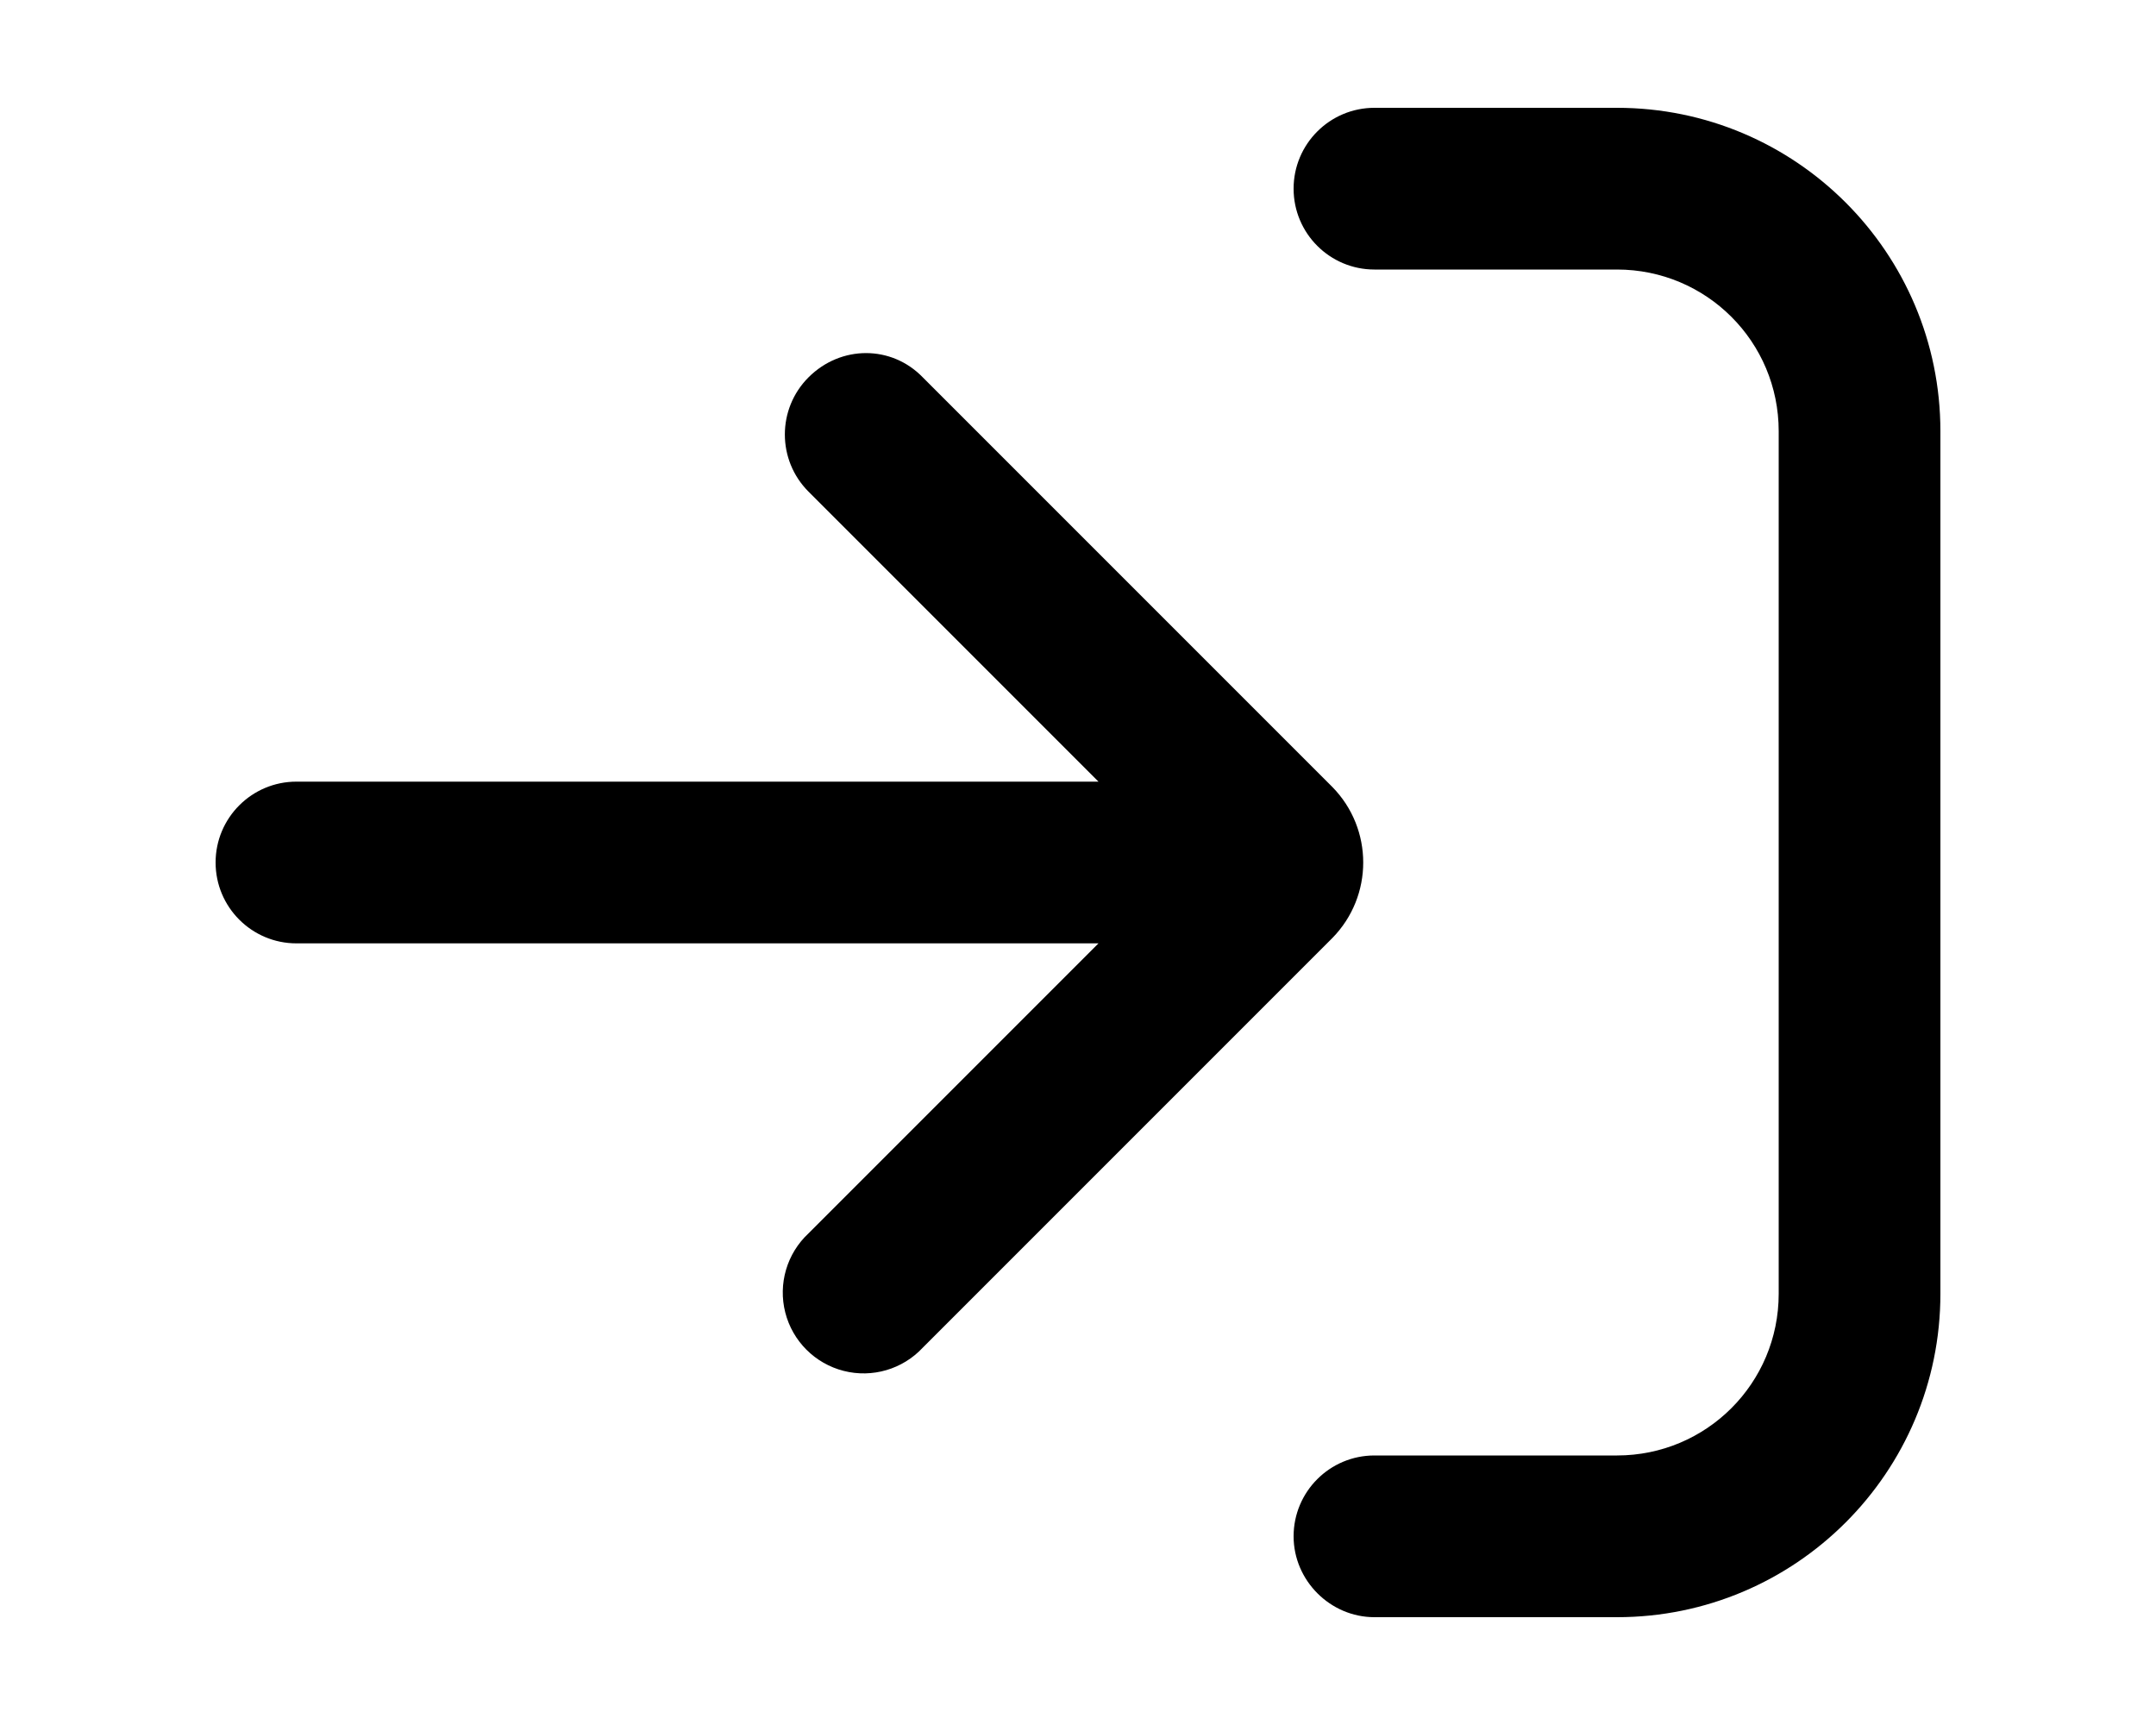
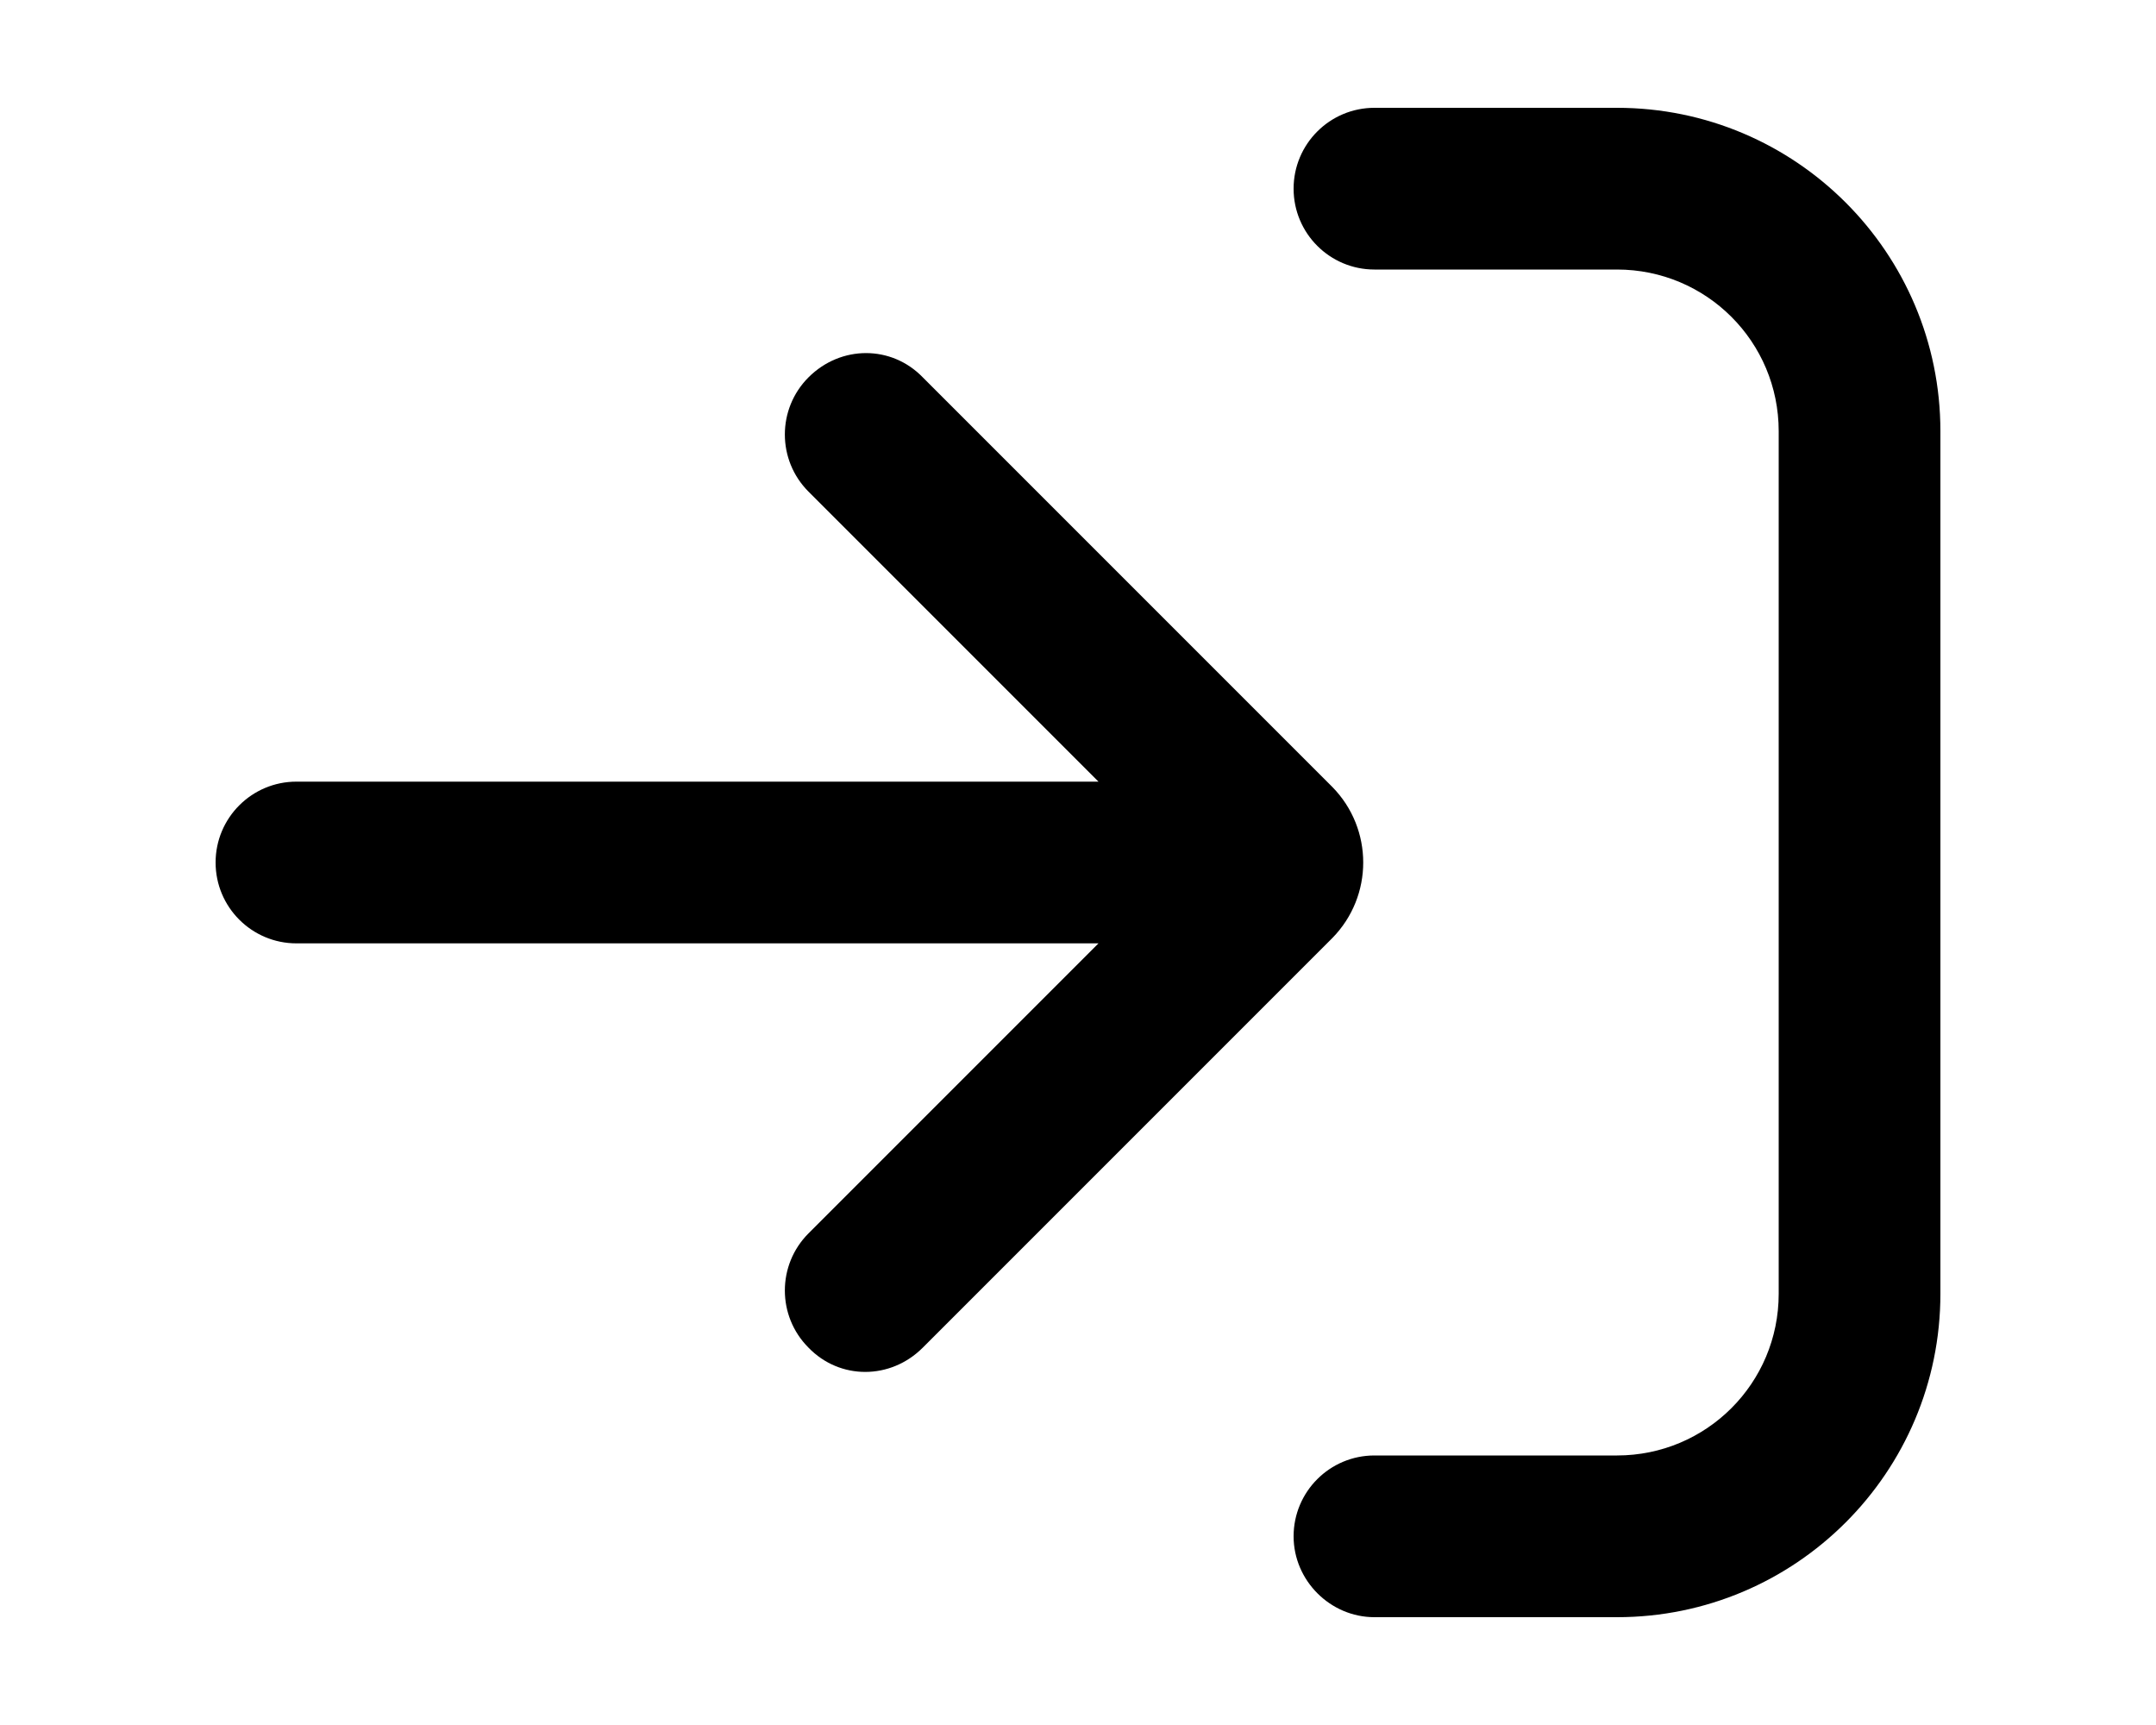
<svg xmlns="http://www.w3.org/2000/svg" viewBox="0 0 20 16" fill="currentColor">
  <path fill-rule="evenodd" d="M12 14.25c0 .41.34.75.75.75H15a3 3 0 0 0 3-3V4a3 3 0 0 0-3-3h-2.25a.75.75 0 0 0 0 1.5H15c.83 0 1.5.67 1.5 1.5v8c0 .83-.67 1.5-1.5 1.5h-2.25a.75.75 0 0 0-.75.75Z" />
-   <path fill-rule="evenodd" d="M7.5 3.5c.3-.3.77-.3 1.06 0l3.8 3.8a1 1 0 0 1 0 1.4l-3.8 3.8a.75.75 0 1 1-1.06-1.06l2.69-2.69H2.75a.75.75 0 0 1 0-1.5h7.44L7.5 4.56a.75.75 0 0 1 0-1.06Z" />
+   <path fill-rule="evenodd" d="M7.5 3.5c.3-.3.77-.3 1.06 0l3.8 3.8a1 1 0 0 1 0 1.4l-3.8 3.8c-.3.3-.77.3-1.06 0a.75.75 0 0 1 0-1.06l2.69-2.69H2.75a.75.75 0 1 1 0-1.5h7.44L7.5 4.56a.75.75 0 0 1 0-1.06Z" />
</svg>
